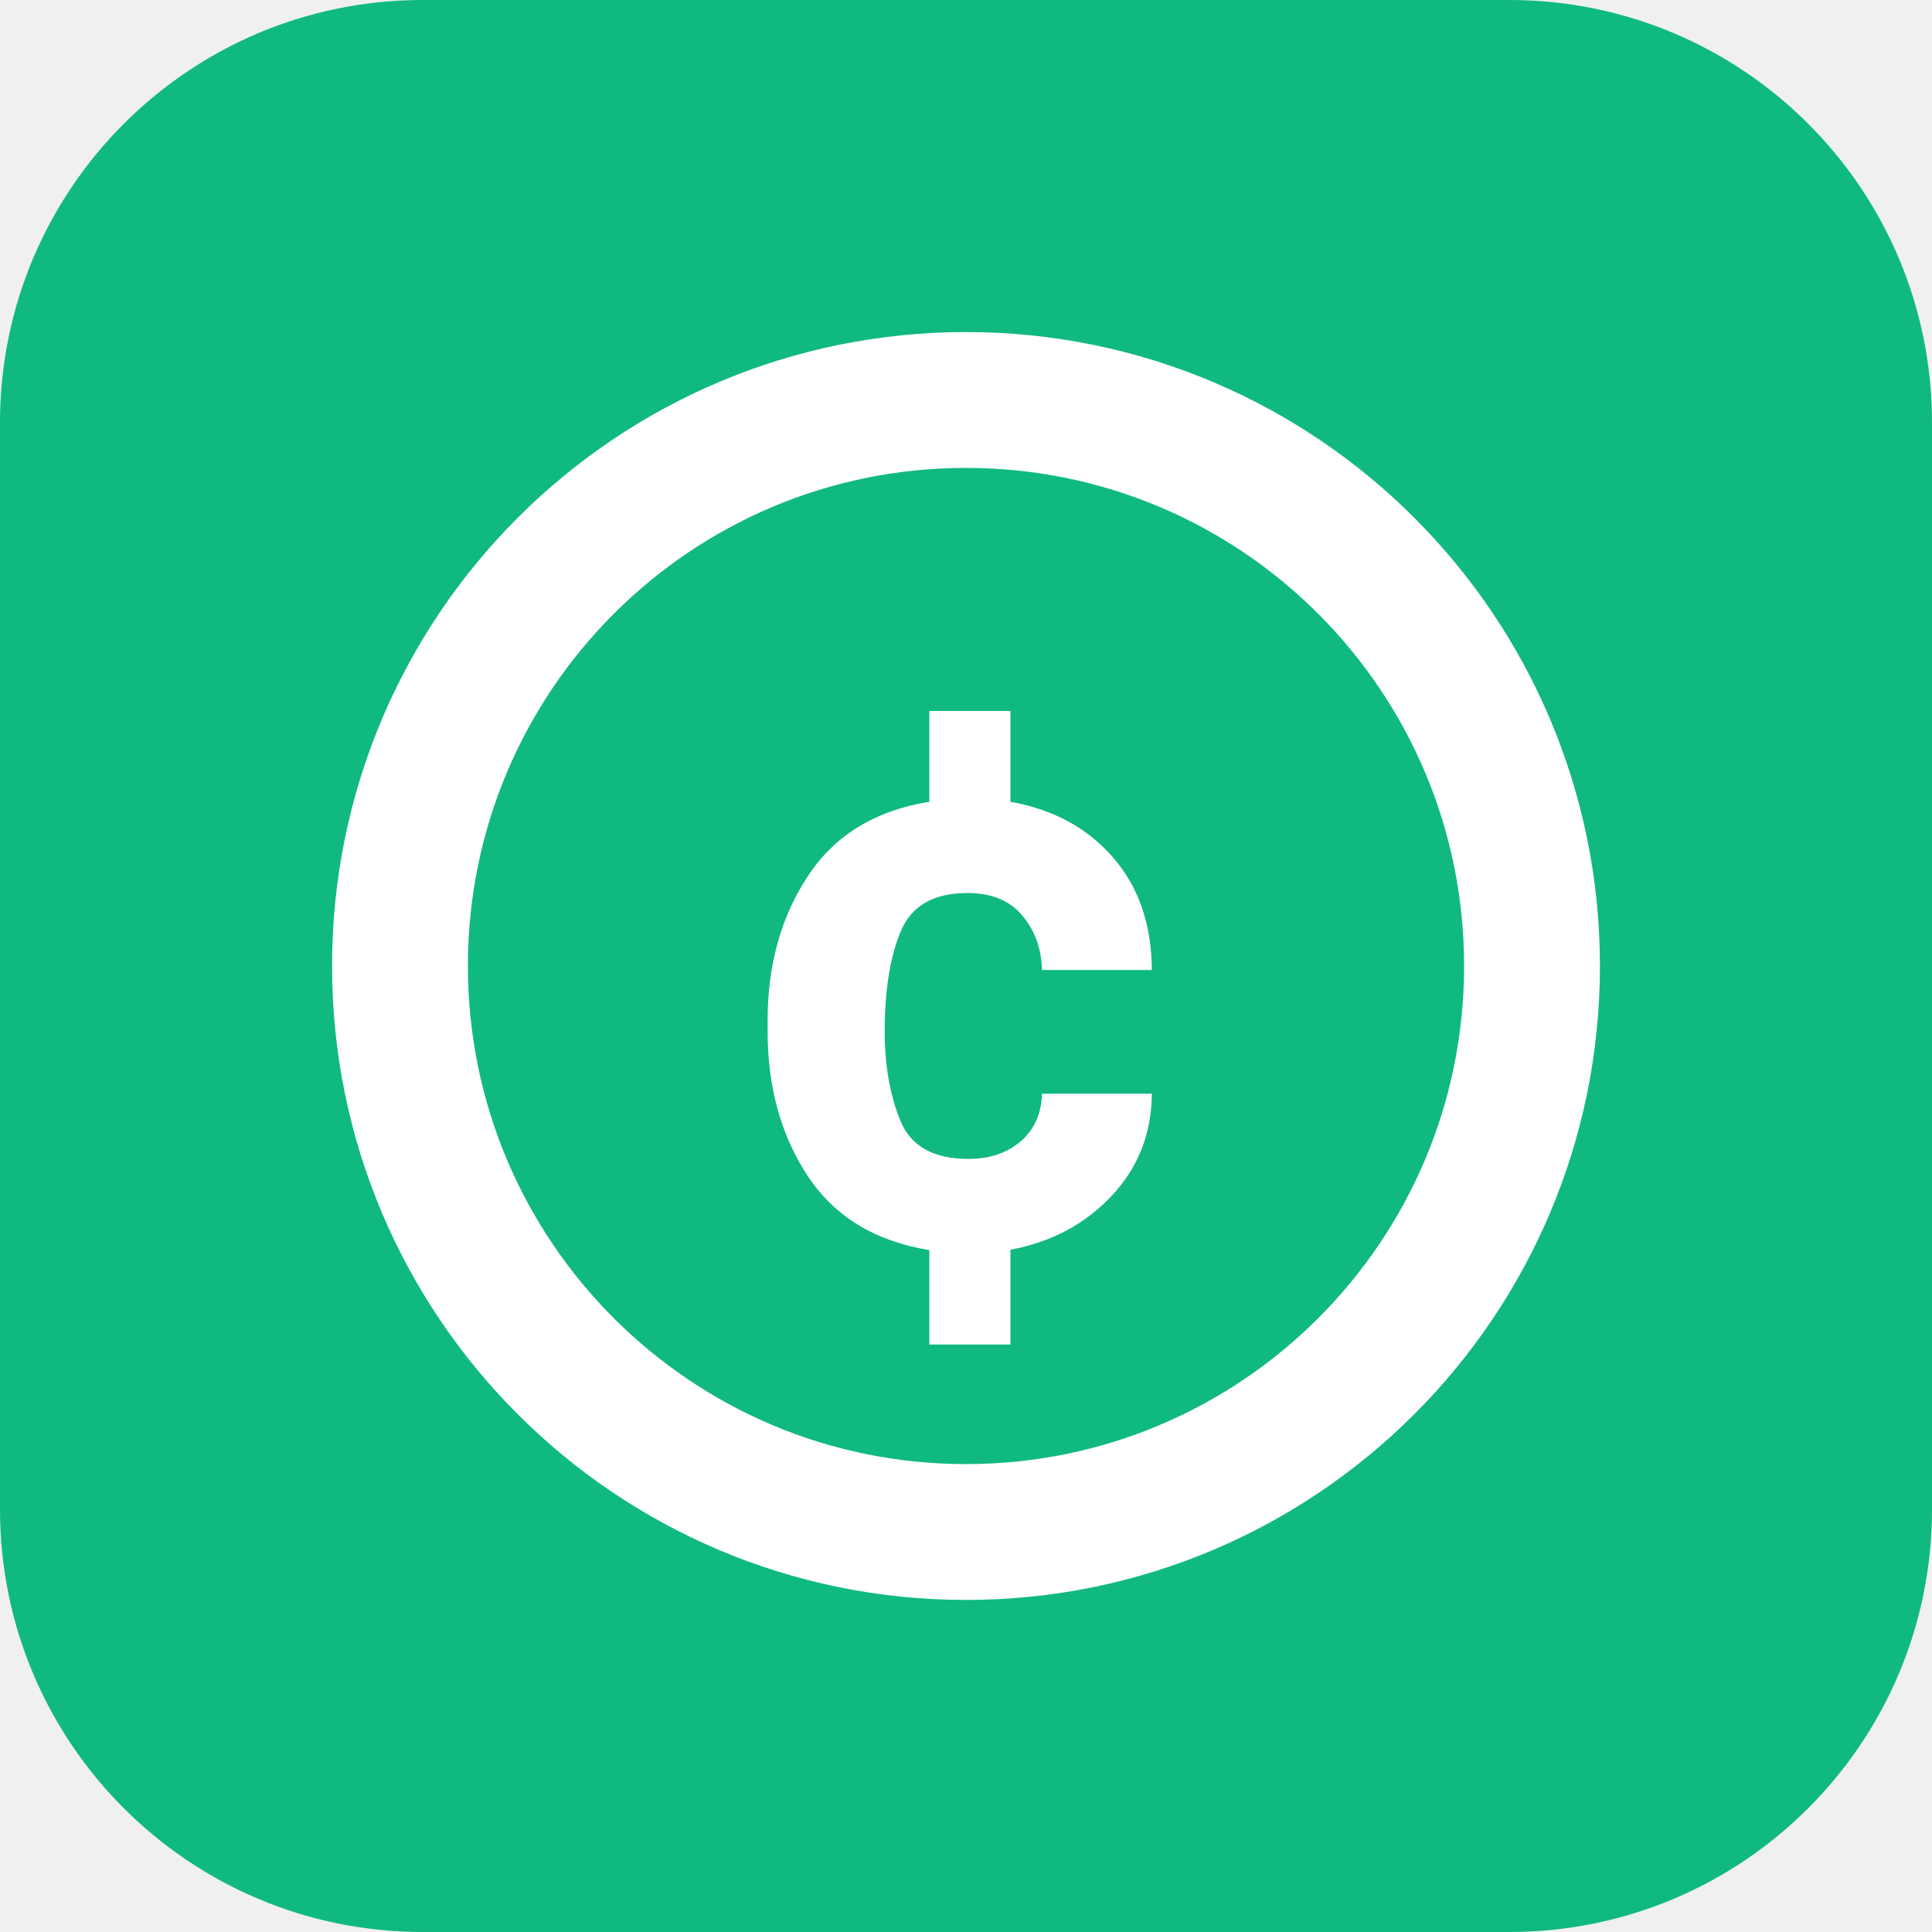
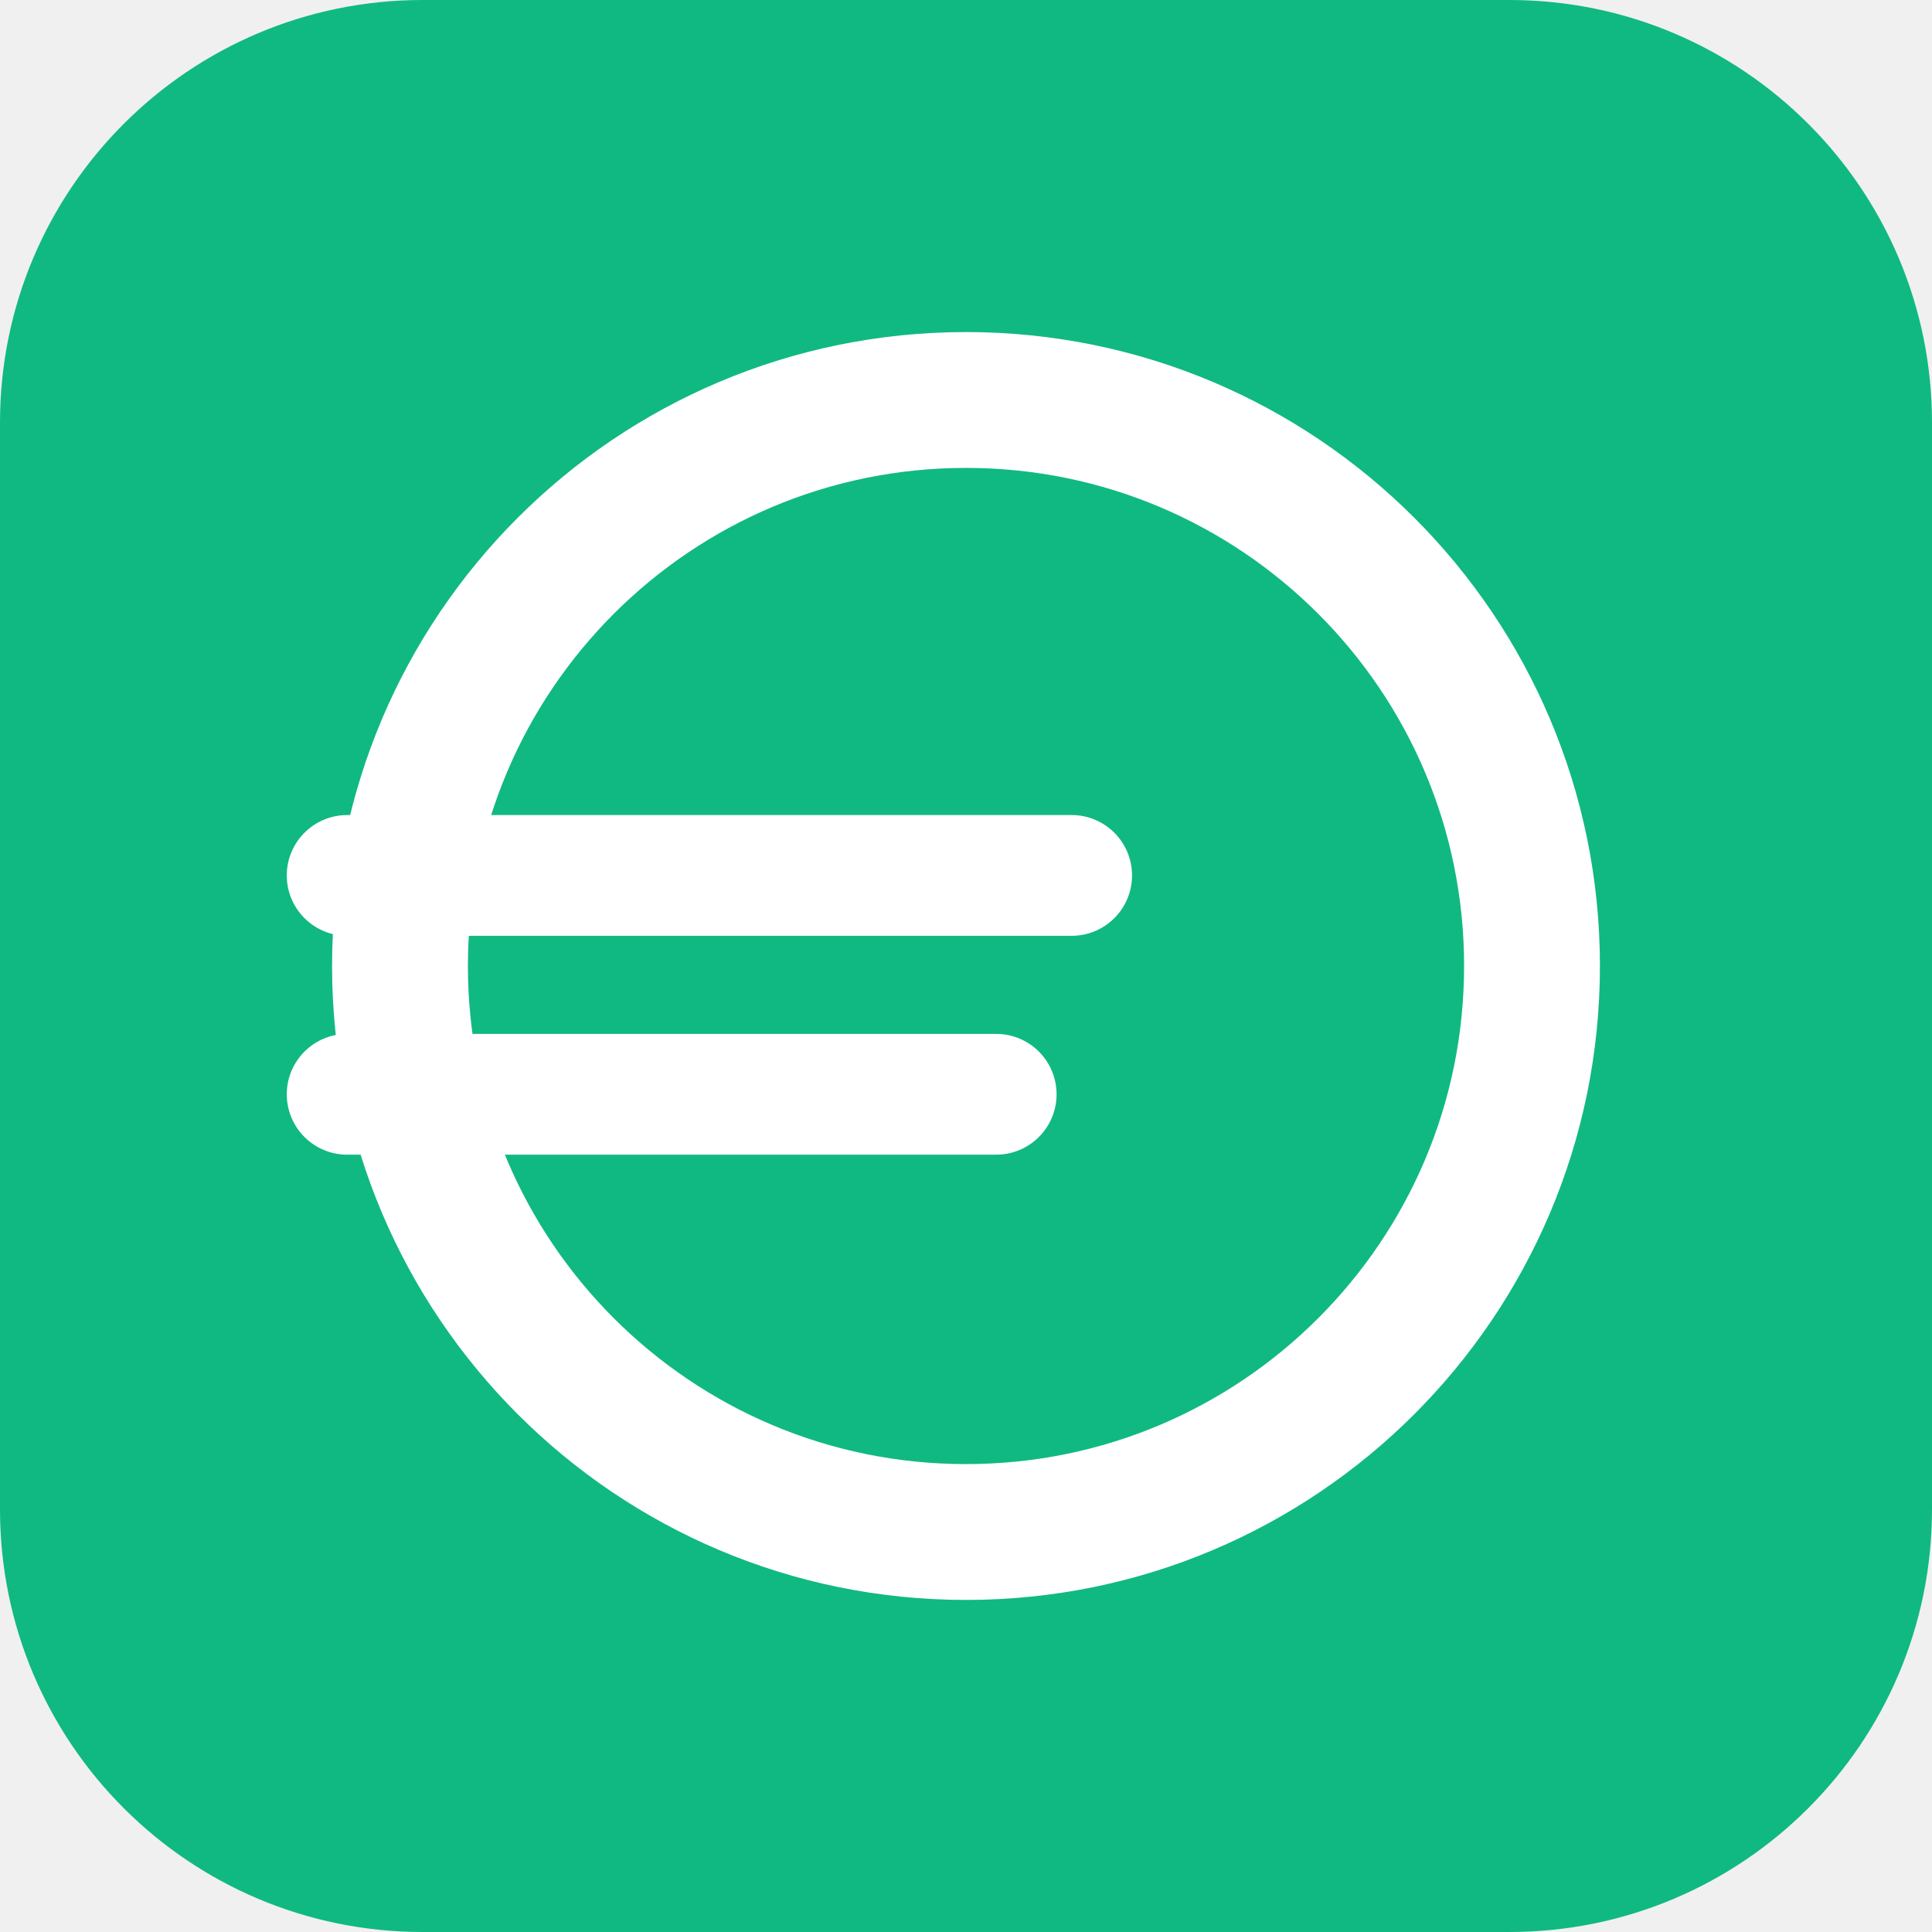
<svg xmlns="http://www.w3.org/2000/svg" viewBox="0 0 512 512">
  <rect width="512" height="512" rx="112" fill="#10b981" />
  <circle cx="256" cy="256" r="150" fill="none" stroke="#ffffff" stroke-width="36" />
-   <text x="256" y="330" font-family="-apple-system, 'Segoe UI', Roboto, Arial, sans-serif" font-size="220" font-weight="700" fill="#ffffff" text-anchor="middle">¢</text>
+   <rect x="76" y="216" width="224" height="32" rx="16" fill="#ffffff" />
+   <rect x="76" y="274" width="204" height="32" rx="16" fill="#ffffff" />
</svg>
